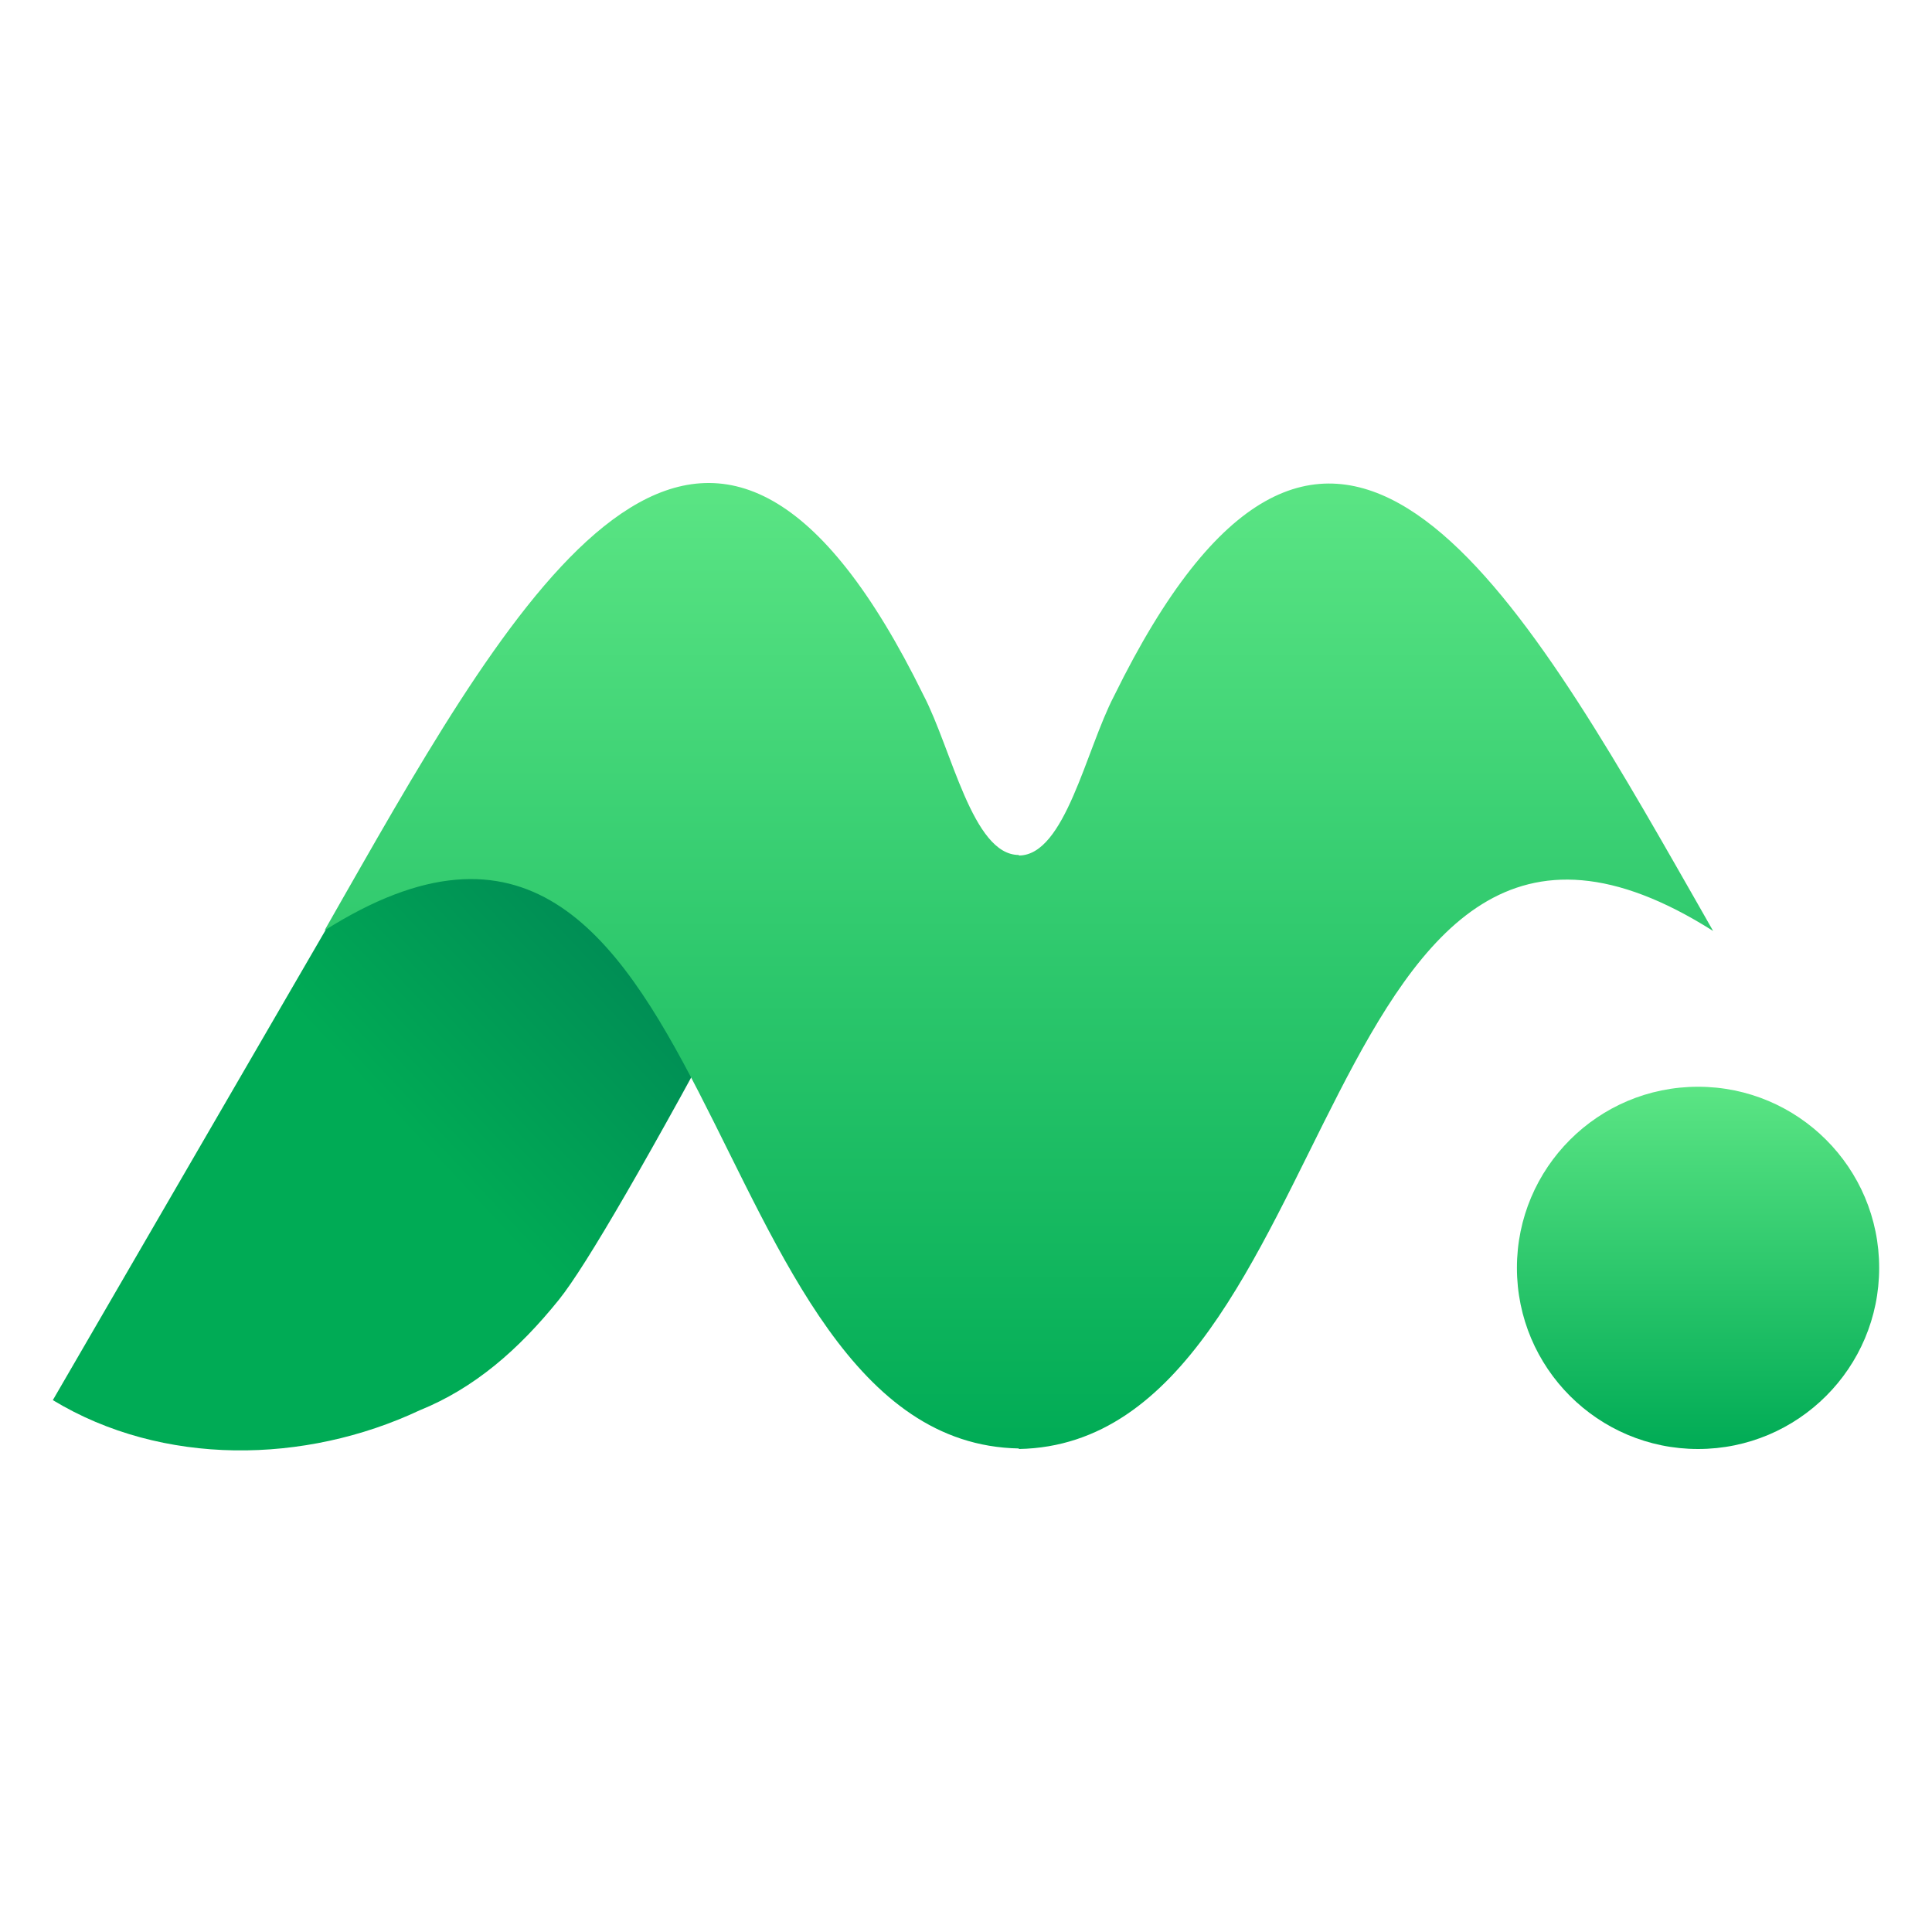
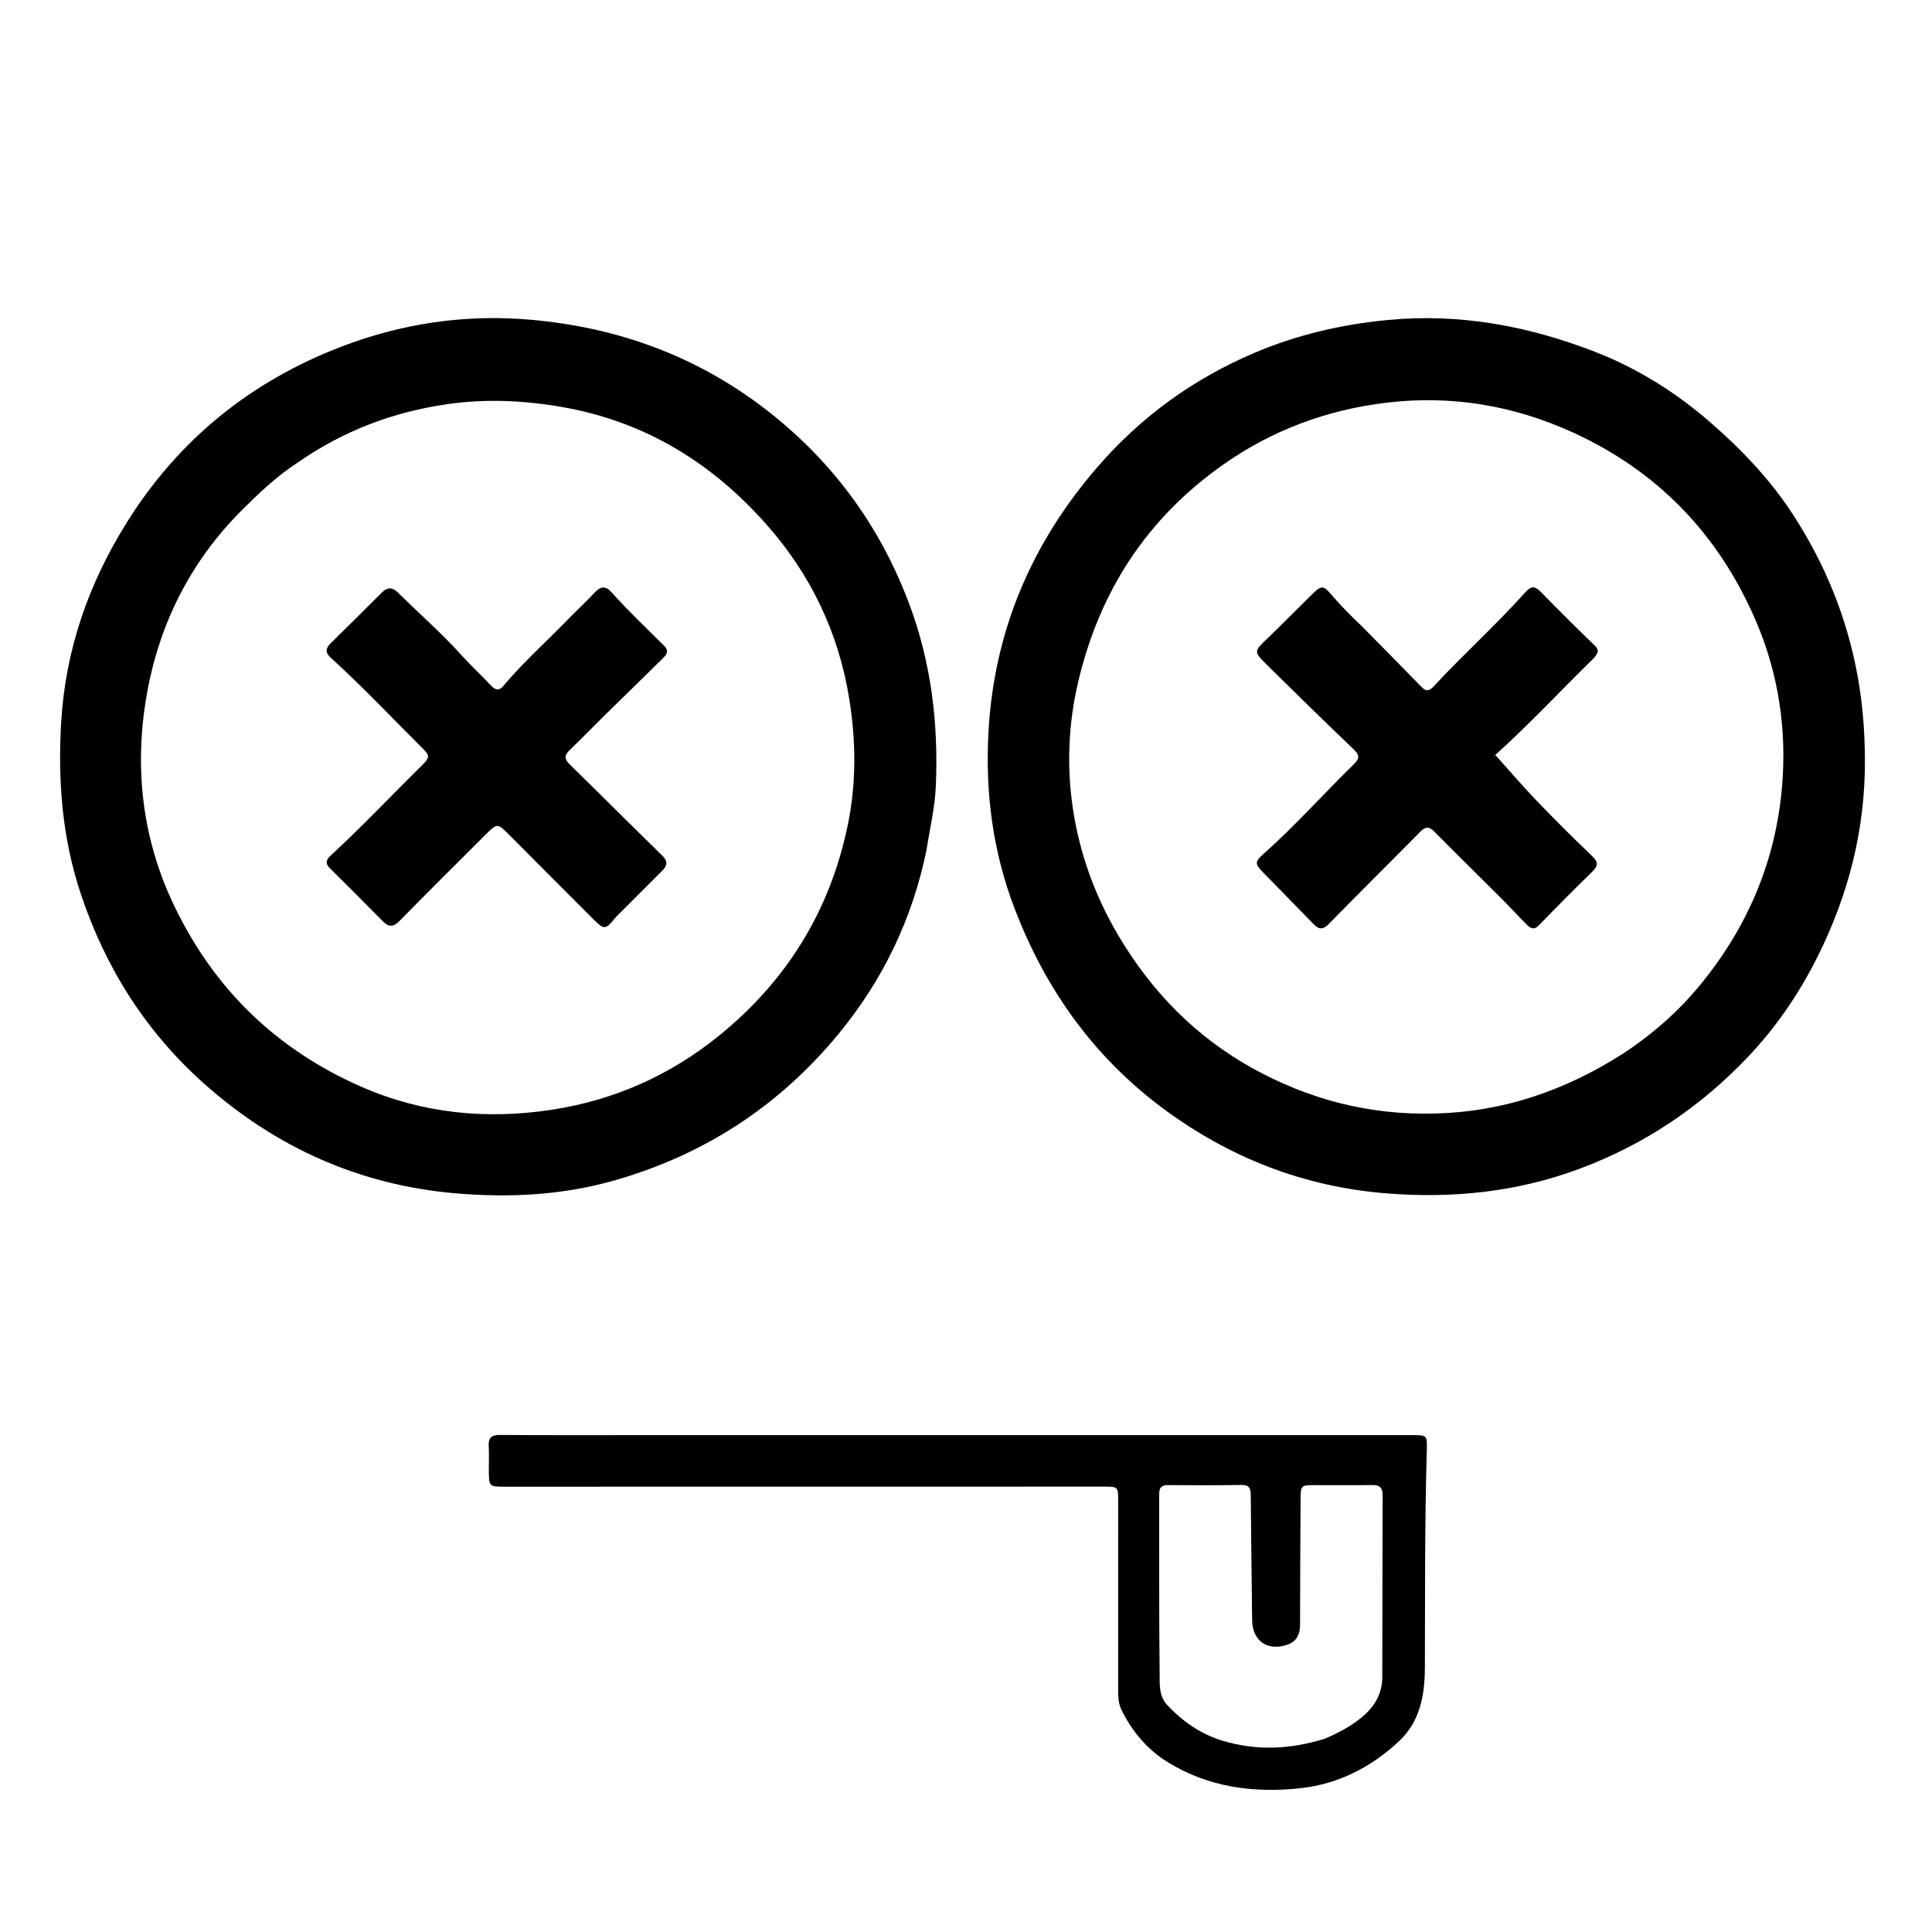
- <svg xmlns="http://www.w3.org/2000/svg" height="512" viewBox="0 0 512 512" width="512">
-   <linearGradient id="a" x1="100%" x2="50%" y1="5.663%" y2="50%">
-     <stop offset="0" stop-color="#007b55" />
-     <stop offset="1" stop-color="#00ab55" />
-   </linearGradient>
-   <linearGradient id="b" x1="50%" x2="50%" y1="0%" y2="100%">
-     <stop offset="0" stop-color="#5be584" />
-     <stop offset="1" stop-color="#00ab55" />
-   </linearGradient>
-   <g fill="none" fill-rule="evenodd" transform="translate(14 128)">
-     <path d="m92.807 83.107c44.289 22.889 46.308 23.935 46.401 23.98.012.009.642.333 44.793 23.153-26.072 48.54-42.693 77.266-49.868 86.179-10.759 13.37-22.495 23.493-36.93 29.334-30.346 14.262-68.07 14.929-97.202-2.704z" fill="url(#a)" />
-     <g fill="url(#b)">
-       <path d="m430.31 101.726c-46.271-80.956-94.1-157.228-149.043-45.344-7.516 14.383-12.995 42.337-25.267 42.337v-.142c-12.272 0-17.749-27.953-25.265-42.337-54.945-111.885-102.774-35.612-149.045 45.344-3.482 6.105-6.827 11.932-9.69 16.996 106.038-67.127 97.11 135.666 184 137.278v.142c86.891-1.611 77.962-204.405 184-137.28-2.861-5.062-6.206-10.889-9.69-16.994" />
-       <path d="m436 256c26.509 0 48-21.491 48-48s-21.491-48-48-48-48 21.491-48 48 21.491 48 48 48" />
-     </g>
-   </g>
+ <svg xmlns="http://www.w3.org/2000/svg" version="1.1" id="Layer_1" x="0px" y="0px" width="100%" viewBox="0 0 1024 1024" enable-background="new 0 0 1024 1024" xml:space="preserve">
+   <path fill="#000000" opacity="1" stroke="none" d=" M491.02,450.783   C483.437,487.466 467.752,519.793 444.184,548.312   C412.926,586.138 373.691,611.75 326.539,625.405   C298.772,633.447 270.479,634.928 241.927,632.528   C190.906,628.238 146.403,608.344 108.303,574.468   C77.396,546.988 55.93,513.079 42.844,473.852   C33.01,444.372 30.614,414.202 32.394,383.242   C34.622,344.475 46.903,309.355 67.3,276.773   C94.581,233.194 132.597,202.388 180.383,183.944   C212.946,171.376 246.782,166.358 281.786,169.507   C327.371,173.607 368.77,188.591 405.146,216.453   C440.339,243.409 465.829,277.643 481.613,319.3   C493.579,350.879 497.457,383.475 496.001,416.827   C495.511,428.058 492.82,439.194 491.02,450.783  M157.695,245.229   C146.879,252.27 137.588,261.045 128.467,270.125   C100.849,297.621 84.167,330.996 77.657,368.927   C71.068,407.321 75.348,444.868 92.514,480.457   C113.716,524.417 146.505,556.173 191.215,575.871   C223.808,590.23 257.901,593.484 292.488,588.189   C325.206,583.18 354.915,570.146 380.998,549.006   C416.974,519.847 439.791,482.963 449.253,437.687   C453.95,415.215 453.721,392.518 450.085,370.162   C444.44,335.448 429.858,304.672 406.313,278.066   C377.018,244.96 341.527,223.311 297.697,215.694   C277.54,212.19 257.485,211.288 237.134,214.21   C208.407,218.335 182.089,228.239 157.695,245.229  z" />
+   <path fill="#000000" opacity="1" stroke="none" d=" M615.91,587.127   C578.984,559.432 553.753,523.604 537.555,480.993   C526.108,450.881 522.141,419.7 523.921,387.79   C526.903,334.345 546.799,287.772 581.825,247.368   C604.861,220.794 632.564,200.778 664.767,187.065   C687.411,177.422 711.169,171.919 735.739,169.586   C773.715,165.98 810.05,172.766 845.247,186.417   C867.625,195.097 887.816,207.688 905.995,223.425   C922.827,237.995 938.125,253.955 950.299,272.7   C967.366,298.98 978.95,327.364 984.579,358.344   C987.217,372.864 988.336,387.324 988.446,401.99   C988.727,439.185 979.864,474.101 963.233,507.282   C953.589,526.523 941.555,544.177 926.914,559.695   C901.696,586.423 871.898,606.545 837.152,619.486   C803.965,631.846 769.975,635.302 734.974,632.521   C690.944,629.023 651.517,613.627 615.91,587.127  M860.086,558.554   C875.347,548.507 888.999,536.687 900.684,522.56   C926.153,491.767 941.165,456.543 944.523,416.778   C947.095,386.329 942.586,356.648 930.387,328.479   C910.698,283.015 878.454,249.532 833.247,229.023   C801.98,214.839 769.112,209.335 734.916,213.424   C703.285,217.207 674.225,227.965 648.088,246.423   C607.929,274.782 582.951,313.144 571.6,360.814   C566.195,383.511 565.266,406.409 568.756,429.244   C572.376,452.931 580.619,475.356 592.86,496.018   C610.432,525.677 633.878,549.665 664.228,566.391   C694.12,582.864 725.905,591.062 760.411,590.205   C796.712,589.304 829.234,578.147 860.086,558.554  z" />
+   <path fill="#000000" opacity="1" stroke="none" d=" M423,760.655   C531.821,760.655 640.142,760.656 748.463,760.657   C756.332,760.657 756.476,760.663 756.241,768.577   C755.1,807.059 755.365,845.552 755.215,884.042   C755.158,898.578 752.64,912.439 741.493,922.884   C726.765,936.685 709.277,945.617 689.175,947.795   C664.489,950.47 640.497,947.311 618.899,933.968   C608.082,927.285 600.017,917.697 594.392,906.244   C592.682,902.762 592.631,898.853 592.636,894.982   C592.673,861.819 592.656,828.656 592.652,795.494   C592.651,787.963 592.643,787.942 584.88,787.943   C479.225,787.953 373.571,787.971 267.916,787.981   C259.134,787.982 259.129,787.96 259.097,779.093   C259.082,774.927 259.269,770.75 259.036,766.597   C258.787,762.163 260.296,760.516 265.019,760.554   C291.348,760.766 317.679,760.654 344.009,760.654   C370.173,760.654 396.337,760.654 423,760.655  M702.017,921.616   C709.11,918.631 715.918,915.06 721.842,910.155   C728.372,904.747 732.608,897.831 732.637,889.074   C732.745,856.927 732.667,824.779 732.82,792.632   C732.84,788.446 731.276,787.042 727.261,787.102   C717.269,787.251 707.273,787.148 697.279,787.152   C689.352,787.155 689.373,787.159 689.337,795.11   C689.238,817.097 689.047,839.083 689.059,861.07   C689.062,866.396 687.157,870.143 682.024,871.828   C671.58,875.255 663.771,869.557 663.659,858.624   C663.432,836.643 663.1,814.664 662.923,792.683   C662.895,789.222 662.437,786.997 658.108,787.065   C645.119,787.272 632.124,787.242 619.133,787.138   C615.731,787.111 614.393,788.289 614.401,791.768   C614.481,823.416 614.261,855.066 614.63,886.71   C614.696,892.444 614.093,898.883 618.712,903.781   C626.965,912.534 636.562,919.202 648.183,922.68   C665.96,927.999 683.65,927.268 702.017,921.616  z" />
+   <path fill="#000000" opacity="1" stroke="none" d=" M267.59,362.604   C278.019,350.416 289.705,339.945 300.622,328.723   C305.502,323.707 310.652,318.949 315.422,313.833   C318.399,310.64 321.154,310.617 323.871,313.659   C332.762,323.612 342.46,332.77 351.911,342.167   C355.066,345.304 352.983,347.276 351.017,349.225   C341.316,358.839 331.478,368.314 321.741,377.892   C315.088,384.436 308.6,391.148 301.88,397.621   C299.106,400.293 299.03,402.275 301.855,405.04   C318.288,421.122 334.529,437.4 350.983,453.46   C354.032,456.436 353.753,458.744 351.033,461.456   C343.48,468.986 335.949,476.538 328.418,484.089   C327.361,485.149 326.267,486.19 325.336,487.355   C321.21,492.518 319.984,492.686 315.294,488.003   C300.2,472.931 285.171,457.793 270.105,442.693   C263.616,436.189 263.572,436.173 257.262,442.47   C242.047,457.656 226.771,472.785 211.735,488.147   C208.46,491.494 205.981,491.389 202.955,488.346   C193.679,479.019 184.455,469.638 175.054,460.44   C172.05,457.501 172.895,455.606 175.595,453.127   C192.172,437.905 207.567,421.479 223.606,405.708   C227.883,401.503 227.941,400.513 223.728,396.345   C207.621,380.409 192.134,363.842 175.317,348.632   C172.382,345.977 172.505,343.672 175.149,341.064   C184.281,332.053 193.448,323.077 202.486,313.973   C205.378,311.06 208.103,311.302 210.731,313.896   C222.226,325.242 234.404,335.89 245.221,347.935   C249.99,353.245 255.314,358.054 260.171,363.29   C262.967,366.304 265.141,366.06 267.59,362.604  z" />
+   <path fill="#000000" opacity="1" stroke="none" d=" M721.952,332.051   C732.598,342.871 743.045,353.389 753.364,364.032   C755.799,366.544 757.397,366.475 759.815,363.864   C775.665,346.746 793.062,331.129 808.626,313.734   C811.585,310.428 813.671,310.636 816.7,313.755   C826.09,323.426 835.689,332.898 845.366,342.283   C847.288,344.147 847.186,345.575 845.842,347.423   C845.451,347.961 845.076,348.527 844.603,348.989   C826.971,366.216 810.185,384.305 791.833,400.799   C791.593,401.015 791.441,401.329 792.632,400.227   C799.833,408.245 806.829,416.459 814.288,424.23   C823.948,434.296 833.841,444.151 843.925,453.793   C847.391,457.108 846.918,459.117 843.763,462.182   C834.226,471.45 824.877,480.916 815.616,490.462   C812.788,493.377 810.843,491.702 808.914,489.77   C804.449,485.298 800.188,480.622 795.721,476.153   C783.947,464.375 772.045,452.724 760.338,440.879   C757.64,438.149 755.681,437.898 752.893,440.722   C736.747,457.078 720.4,473.236 704.338,489.673   C701.157,492.928 699.023,492.713 696.123,489.704   C687.337,480.587 678.413,471.603 669.585,462.526   C665.011,457.822 664.982,456.784 669.779,452.514   C686.596,437.545 701.547,420.708 717.627,405.006   C720.884,401.825 720.475,400.043 717.375,397.077   C701.966,382.336 686.72,367.423 671.548,352.438   C664.316,345.295 664.555,345.273 671.961,338.171   C680.139,330.331 688.091,322.255 696.148,314.289   C699.987,310.493 701.581,310.396 705.089,314.518   C710.284,320.622 715.854,326.338 721.952,332.051  z" />
</svg>
